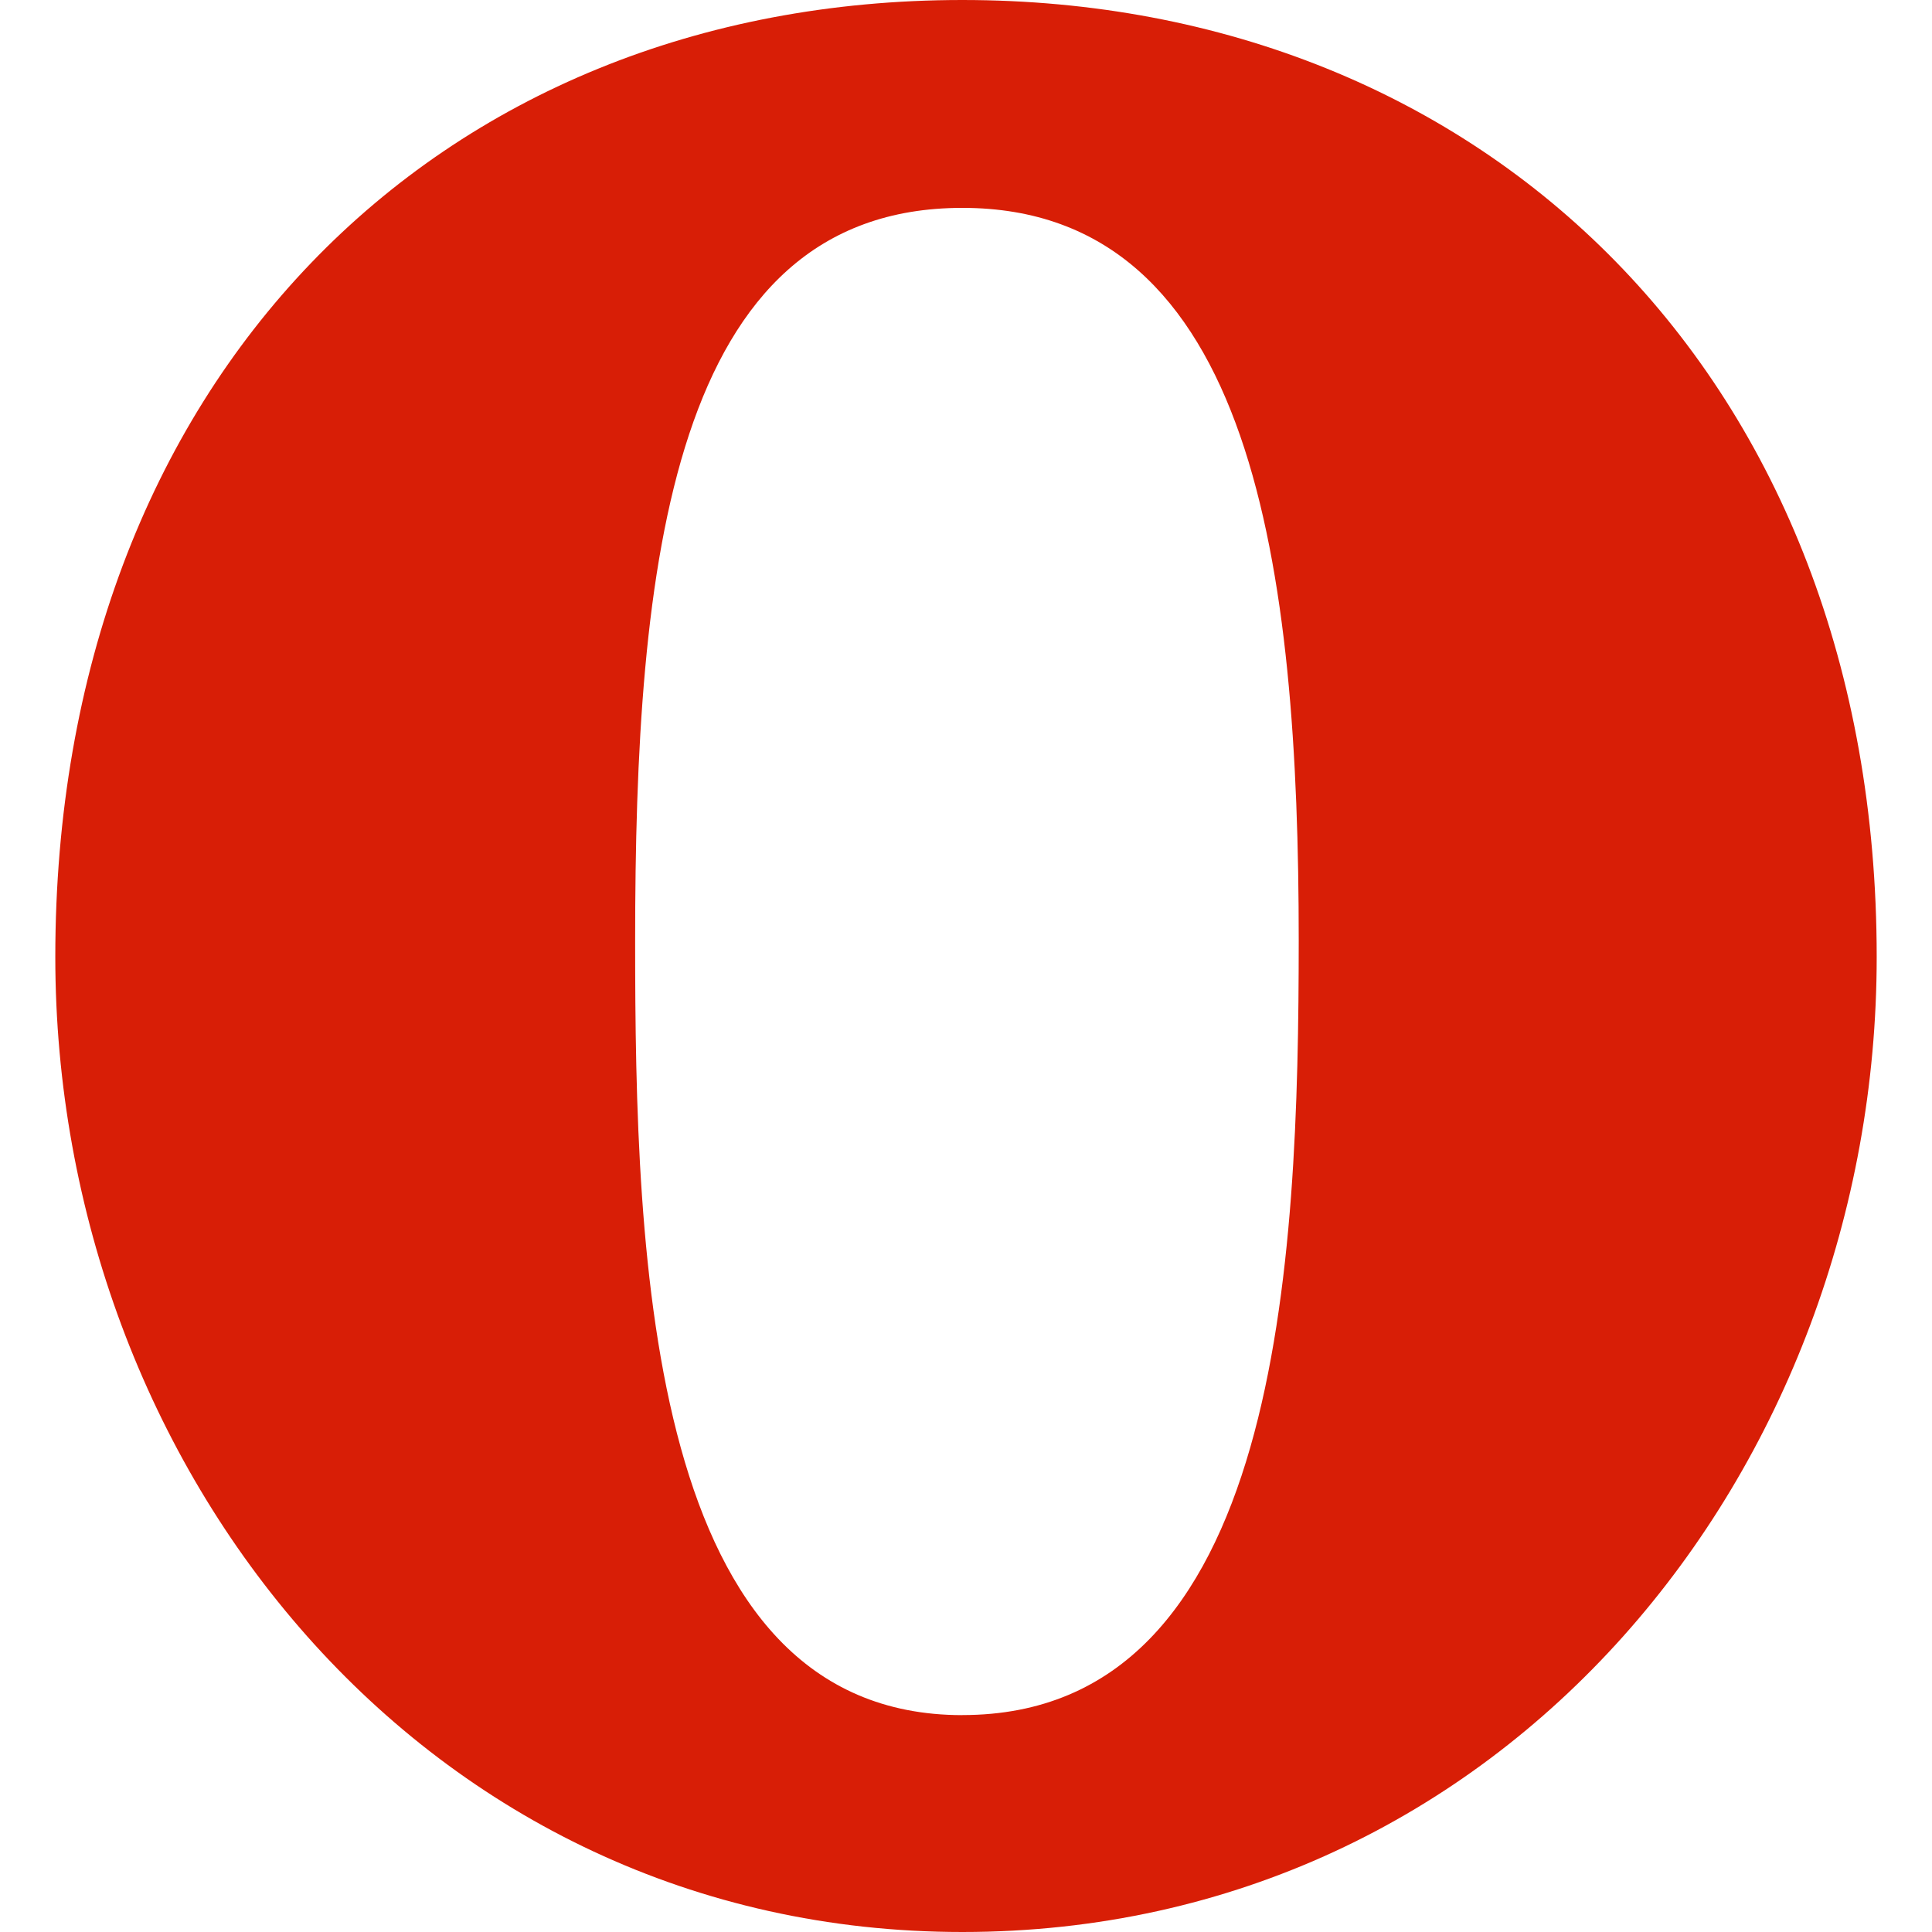
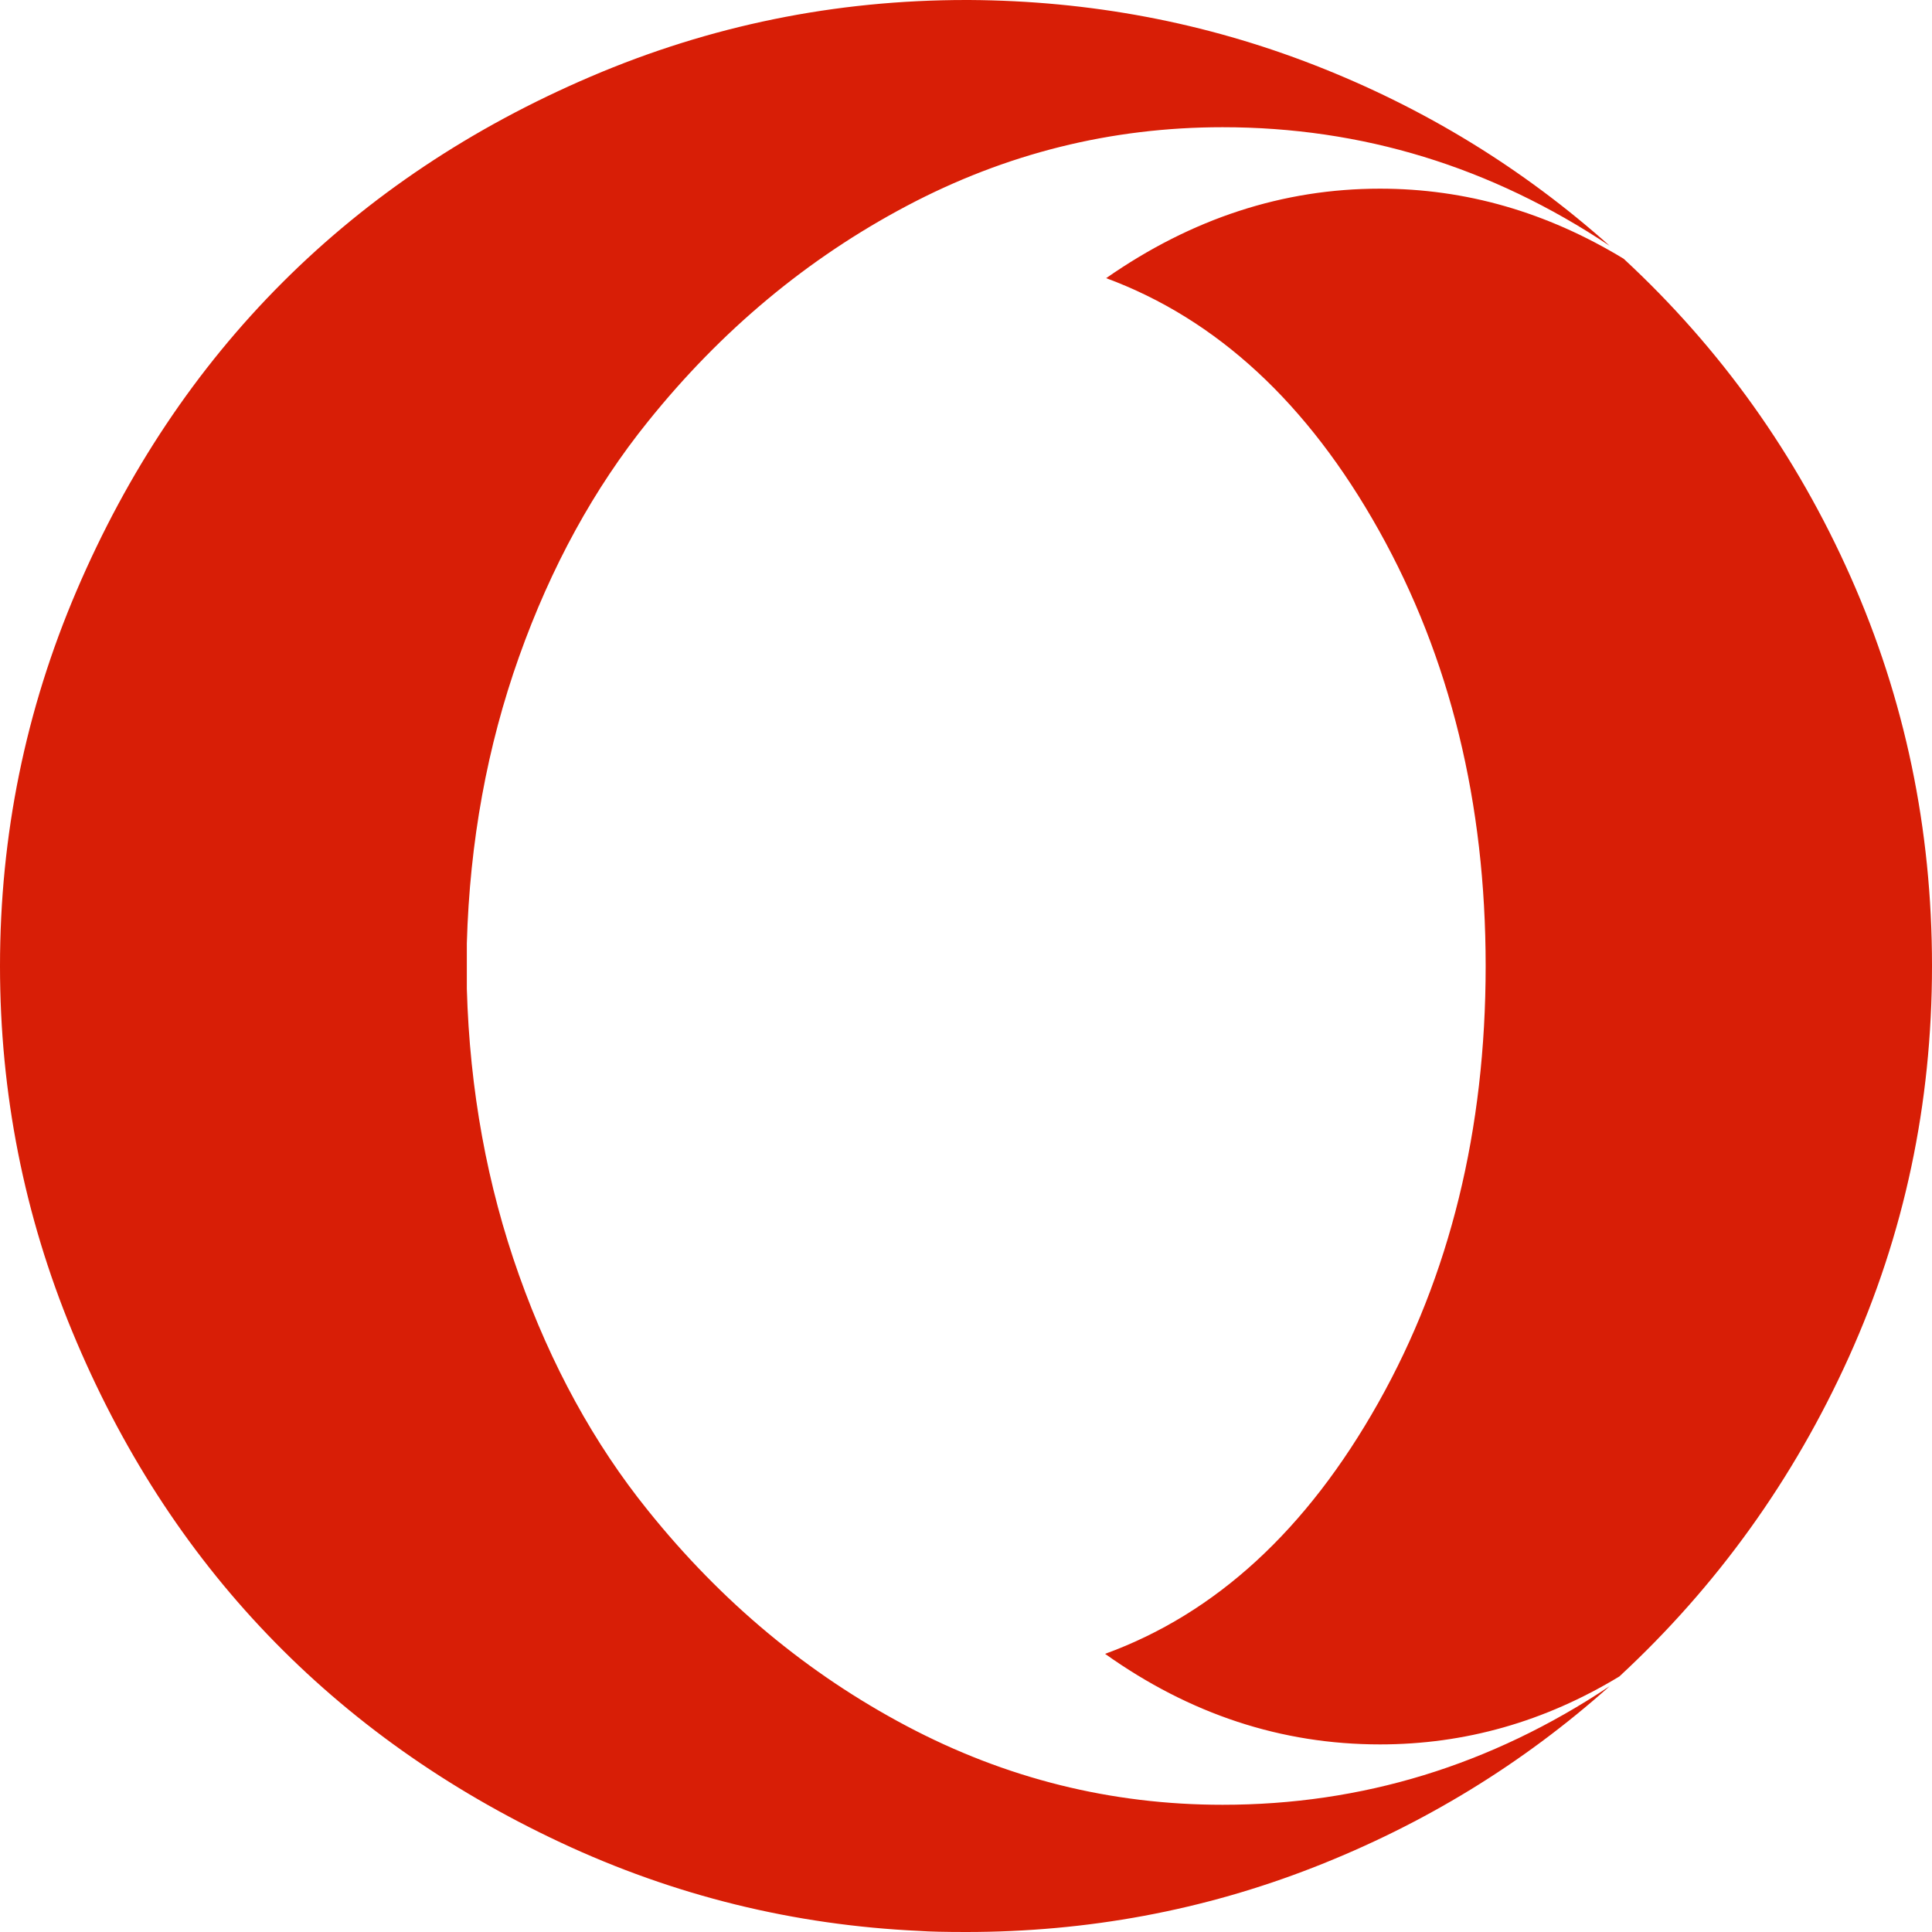
- <svg xmlns="http://www.w3.org/2000/svg" t="1515484907209" class="icon" style="" viewBox="0 0 1024 1024" version="1.1" p-id="20454" width="200" height="200">
+ <svg xmlns="http://www.w3.org/2000/svg" t="1548599025441" class="icon" style="" viewBox="0 0 1024 1024" version="1.1" p-id="21795" width="200" height="200">
  <defs>
    <style type="text/css" />
  </defs>
-   <path d="M510.048 0c-279.712 0-480.736 202.88-480.736 507.232 0 270.816 195.488 516.768 480.768 516.768 288.064 0 484.608-245.888 484.608-516.768 0-306.752-207.456-507.232-484.672-507.232zM688.352 498.528c-0.064 169.344-9.088 410.496-178.272 410.496l0 0.032c-166.784 0-173.44-241.28-173.44-410.304 0-198.368 18.56-388.576 173.44-388.576s178.272 192.576 178.272 388.352z" fill="#d81e06" p-id="20455" />
+   <path d="M853.143 130.286q-94.286-62.857-205.143-62.857-88.571 0-167.429 41.714T343.429 223.429q-42.857 53.143-68.286 124.571T247.429 500v24q2.286 80.571 27.714 152T343.429 800.571q58.286 72.571 137.143 114.286t167.429 41.714q110.857 0 205.143-62.857-69.143 61.714-156.857 96T512 1024q-16.571 0-24.571-0.571-100-4.571-190.286-46.857t-155.429-110.286-103.429-160.571T0 512q0-104 40.571-198.857t109.143-163.429T313.143 40.571 512 0h1.714q96 0.571 183.143 34.571T853.143 130.286z m170.857 381.714q0 109.714-44 207.143T858.286 888.571q-59.429 36-126.857 36-78.286 0-145.714-48 88-32 144.857-133.143t56.857-231.429q0-129.714-56.571-230.857t-144.571-133.714q68-47.429 145.143-47.429 68 0 129.143 37.143 77.143 71.429 120.286 168.571t43.143 206.286z" p-id="21796" fill="#d81e06" />
</svg>
